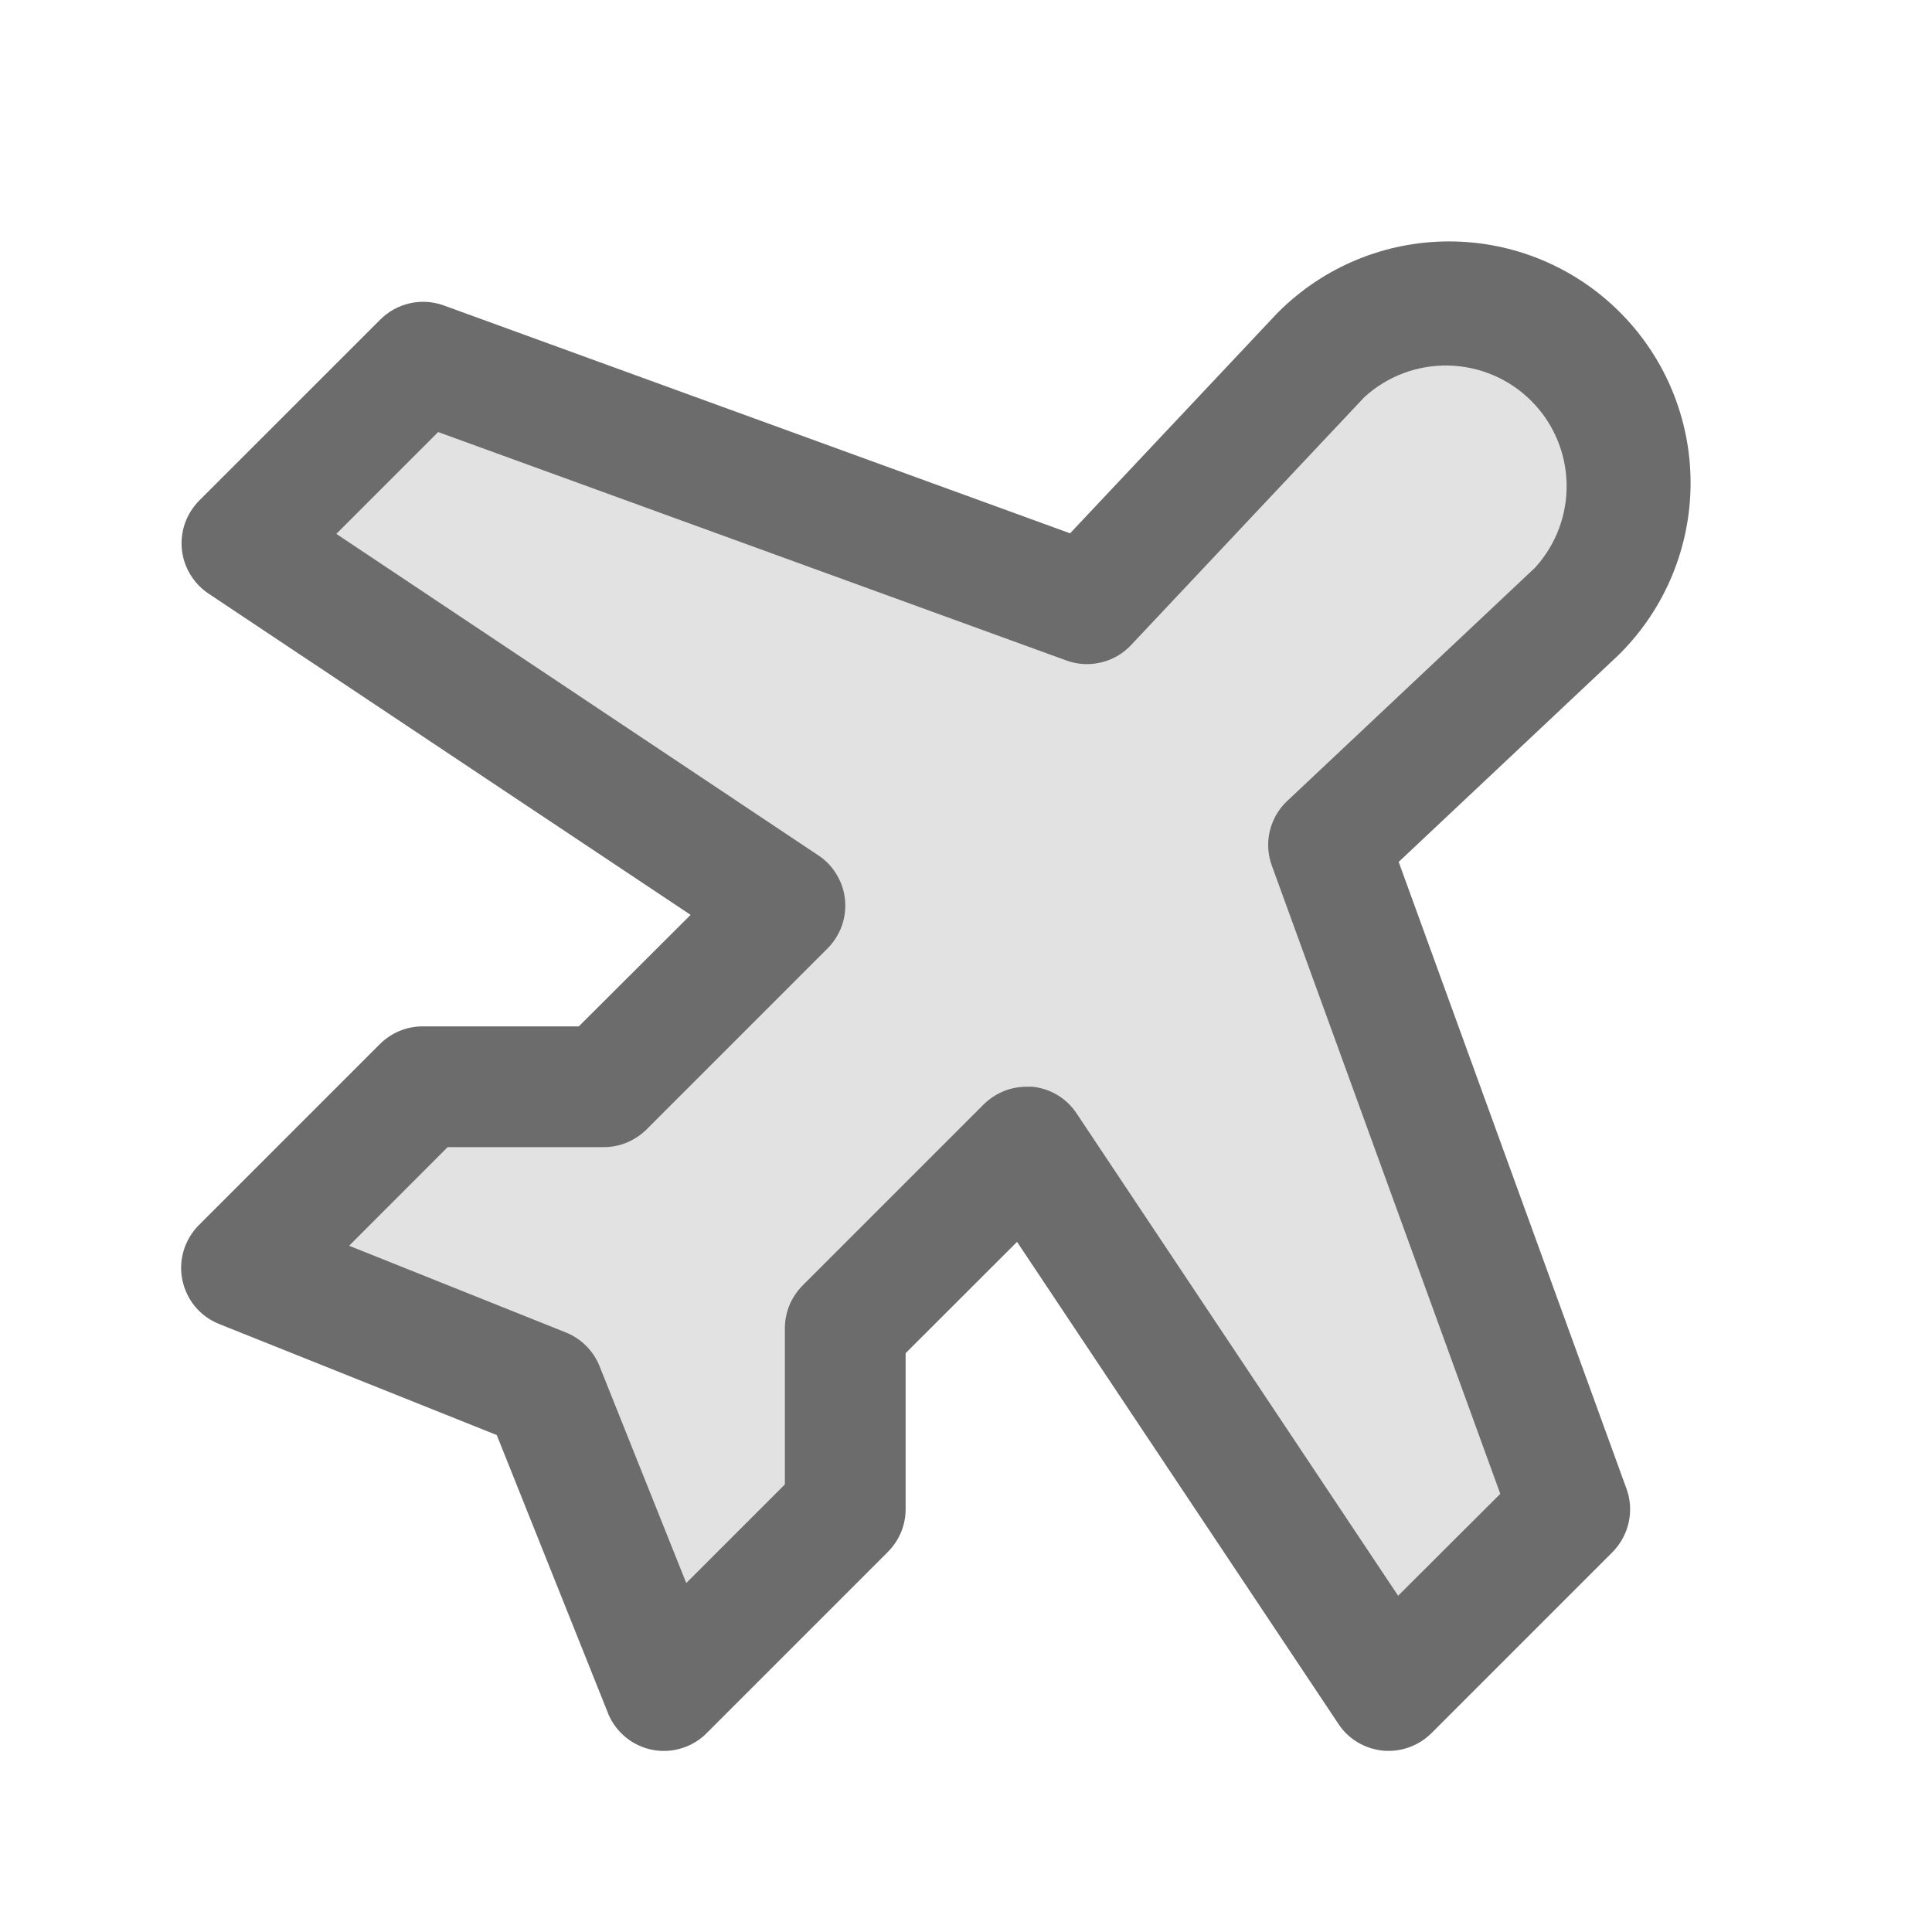
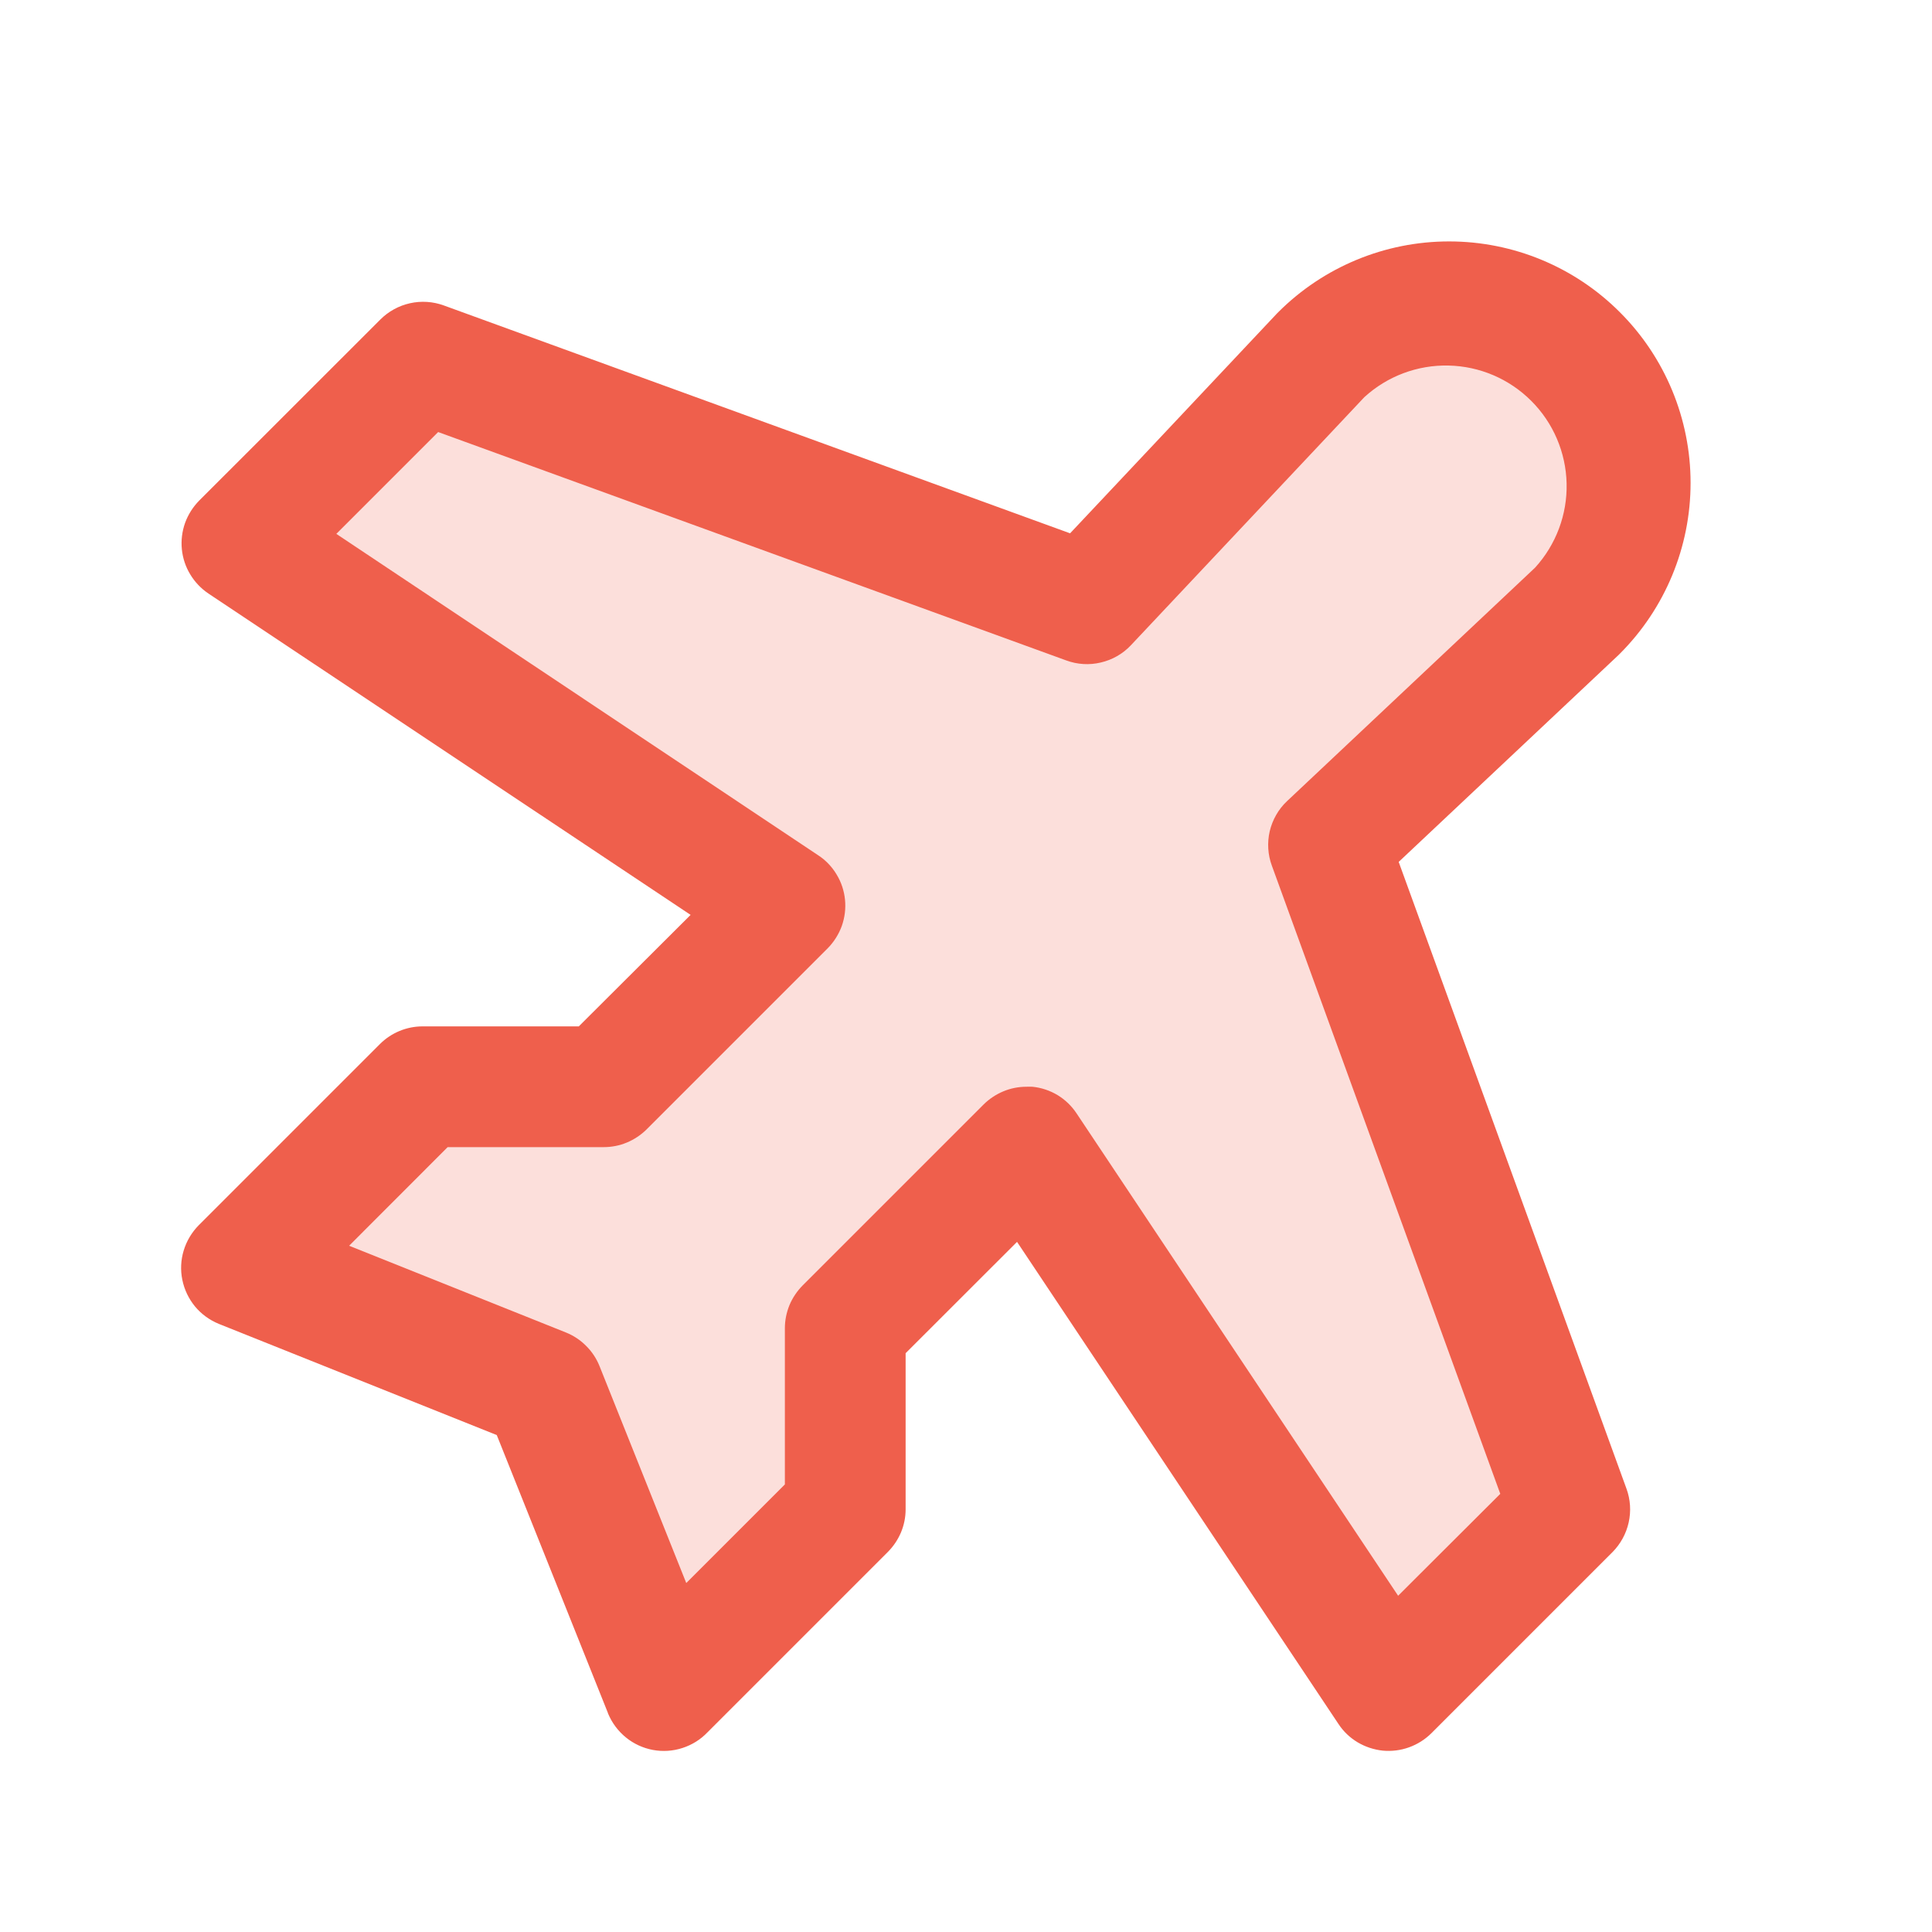
<svg xmlns="http://www.w3.org/2000/svg" width="24" height="24" viewBox="0 0 24 24" fill="none">
-   <path opacity="0.2" d="M19.594 7.594L16.5 10.5L19.5 18.75L17.25 21L12.75 14.25L10.5 16.5V18.75L8.25 21L6.75 17.25L3 15.75L5.25 13.5H7.5L9.75 11.25L3 6.75L5.25 4.5L13.5 7.5L16.406 4.406C16.829 3.984 17.402 3.746 18 3.746C18.598 3.746 19.171 3.984 19.594 4.406C20.016 4.829 20.254 5.402 20.254 6C20.254 6.598 20.016 7.171 19.594 7.594Z" fill="#6C6C6C" />
-   <path d="M17.375 10.707L20.107 8.136L20.122 8.121C20.685 7.558 21.001 6.795 21.001 5.999C21.001 5.203 20.685 4.44 20.122 3.878C19.56 3.315 18.797 2.999 18.001 2.999C17.205 2.999 16.442 3.315 15.879 3.878L15.864 3.893L13.293 6.625L5.512 3.794C5.377 3.745 5.232 3.736 5.093 3.767C4.954 3.798 4.826 3.868 4.725 3.969L2.475 6.218C2.397 6.297 2.337 6.392 2.299 6.496C2.262 6.601 2.248 6.712 2.259 6.823C2.27 6.933 2.305 7.04 2.363 7.135C2.42 7.23 2.497 7.311 2.589 7.373L8.579 11.365L7.19 12.75H5.25C5.051 12.75 4.861 12.829 4.72 12.969L2.47 15.219C2.383 15.307 2.318 15.415 2.282 15.534C2.246 15.652 2.24 15.778 2.265 15.899C2.29 16.021 2.344 16.134 2.423 16.23C2.502 16.325 2.604 16.399 2.719 16.446L6.171 17.827L7.549 21.272L7.554 21.287C7.602 21.402 7.678 21.504 7.775 21.583C7.872 21.662 7.987 21.715 8.109 21.738C8.232 21.761 8.359 21.753 8.478 21.714C8.596 21.676 8.704 21.609 8.79 21.518L11.028 19.28C11.098 19.21 11.153 19.128 11.192 19.037C11.23 18.946 11.25 18.849 11.25 18.75V16.81L12.634 15.427L16.627 21.416C16.688 21.509 16.769 21.586 16.864 21.643C16.96 21.7 17.066 21.735 17.177 21.747C17.287 21.757 17.398 21.744 17.503 21.706C17.607 21.669 17.702 21.609 17.781 21.531L20.031 19.281C20.131 19.18 20.201 19.052 20.232 18.913C20.263 18.773 20.254 18.628 20.205 18.494L17.375 10.707ZM17.368 19.823L13.375 13.833C13.314 13.74 13.233 13.662 13.138 13.604C13.043 13.547 12.936 13.511 12.825 13.5C12.8 13.499 12.776 13.499 12.751 13.5C12.652 13.5 12.555 13.519 12.464 13.557C12.373 13.595 12.29 13.65 12.22 13.719L9.97 15.969C9.901 16.039 9.845 16.122 9.807 16.213C9.77 16.304 9.75 16.401 9.75 16.5V18.44L8.525 19.665L7.447 16.969C7.409 16.875 7.353 16.79 7.281 16.719C7.21 16.647 7.125 16.591 7.031 16.553L4.337 15.475L5.561 14.25H7.5C7.599 14.25 7.696 14.231 7.787 14.193C7.878 14.155 7.961 14.1 8.031 14.031L10.281 11.781C10.359 11.702 10.419 11.607 10.457 11.503C10.494 11.398 10.508 11.287 10.497 11.176C10.486 11.066 10.451 10.959 10.393 10.864C10.336 10.768 10.259 10.687 10.166 10.626L4.178 6.632L5.443 5.367L13.245 8.204C13.383 8.255 13.532 8.264 13.674 8.23C13.817 8.197 13.947 8.123 14.047 8.017L16.948 4.934C17.233 4.673 17.608 4.532 17.994 4.541C18.38 4.549 18.748 4.706 19.021 4.979C19.295 5.252 19.452 5.62 19.461 6.006C19.47 6.392 19.329 6.767 19.069 7.052L15.987 9.953C15.881 10.053 15.807 10.183 15.773 10.326C15.74 10.468 15.749 10.618 15.8 10.755L18.637 18.557L17.368 19.823Z" fill="#6C6C6C" />
+   <path opacity="0.2" d="M19.594 7.594L16.5 10.5L19.5 18.75L17.25 21L12.75 14.25L10.5 16.5V18.75L8.25 21L6.75 17.25L3 15.75L5.25 13.5H7.5L9.75 11.25L3 6.75L5.25 4.5L13.5 7.5L16.406 4.406C16.829 3.984 17.402 3.746 18 3.746C18.598 3.746 19.171 3.984 19.594 4.406C20.016 4.829 20.254 5.402 20.254 6C20.254 6.598 20.016 7.171 19.594 7.594Z" fill="#EF5F4C" />
+   <path d="M17.375 10.707L20.107 8.136L20.122 8.121C20.685 7.558 21.001 6.795 21.001 5.999C21.001 5.203 20.685 4.44 20.122 3.878C19.56 3.315 18.797 2.999 18.001 2.999C17.205 2.999 16.442 3.315 15.879 3.878L15.864 3.893L13.293 6.625L5.512 3.794C5.377 3.745 5.232 3.736 5.093 3.767C4.954 3.798 4.826 3.868 4.725 3.969L2.475 6.218C2.397 6.297 2.337 6.392 2.299 6.496C2.262 6.601 2.248 6.712 2.259 6.823C2.27 6.933 2.305 7.04 2.363 7.135C2.42 7.23 2.497 7.311 2.589 7.373L8.579 11.365L7.19 12.75H5.25C5.051 12.75 4.861 12.829 4.72 12.969L2.47 15.219C2.383 15.307 2.318 15.415 2.282 15.534C2.246 15.652 2.24 15.778 2.265 15.899C2.29 16.021 2.344 16.134 2.423 16.23C2.502 16.325 2.604 16.399 2.719 16.446L6.171 17.827L7.549 21.272L7.554 21.287C7.602 21.402 7.678 21.504 7.775 21.583C7.872 21.662 7.987 21.715 8.109 21.738C8.232 21.761 8.359 21.753 8.478 21.714C8.596 21.676 8.704 21.609 8.79 21.518L11.028 19.28C11.098 19.21 11.153 19.128 11.192 19.037C11.23 18.946 11.25 18.849 11.25 18.75V16.81L12.634 15.427L16.627 21.416C16.688 21.509 16.769 21.586 16.864 21.643C16.96 21.7 17.066 21.735 17.177 21.747C17.287 21.757 17.398 21.744 17.503 21.706C17.607 21.669 17.702 21.609 17.781 21.531L20.031 19.281C20.131 19.18 20.201 19.052 20.232 18.913C20.263 18.773 20.254 18.628 20.205 18.494L17.375 10.707ZM17.368 19.823L13.375 13.833C13.314 13.74 13.233 13.662 13.138 13.604C13.043 13.547 12.936 13.511 12.825 13.5C12.8 13.499 12.776 13.499 12.751 13.5C12.652 13.5 12.555 13.519 12.464 13.557C12.373 13.595 12.29 13.65 12.22 13.719L9.97 15.969C9.901 16.039 9.845 16.122 9.807 16.213C9.77 16.304 9.75 16.401 9.75 16.5V18.44L8.525 19.665L7.447 16.969C7.409 16.875 7.353 16.79 7.281 16.719C7.21 16.647 7.125 16.591 7.031 16.553L4.337 15.475L5.561 14.25H7.5C7.599 14.25 7.696 14.231 7.787 14.193C7.878 14.155 7.961 14.1 8.031 14.031L10.281 11.781C10.359 11.702 10.419 11.607 10.457 11.503C10.494 11.398 10.508 11.287 10.497 11.176C10.486 11.066 10.451 10.959 10.393 10.864C10.336 10.768 10.259 10.687 10.166 10.626L4.178 6.632L5.443 5.367L13.245 8.204C13.383 8.255 13.532 8.264 13.674 8.23C13.817 8.197 13.947 8.123 14.047 8.017L16.948 4.934C17.233 4.673 17.608 4.532 17.994 4.541C18.38 4.549 18.748 4.706 19.021 4.979C19.295 5.252 19.452 5.62 19.461 6.006C19.47 6.392 19.329 6.767 19.069 7.052L15.987 9.953C15.881 10.053 15.807 10.183 15.773 10.326C15.74 10.468 15.749 10.618 15.8 10.755L18.637 18.557L17.368 19.823Z" fill="#EF5F4C" />
</svg>
